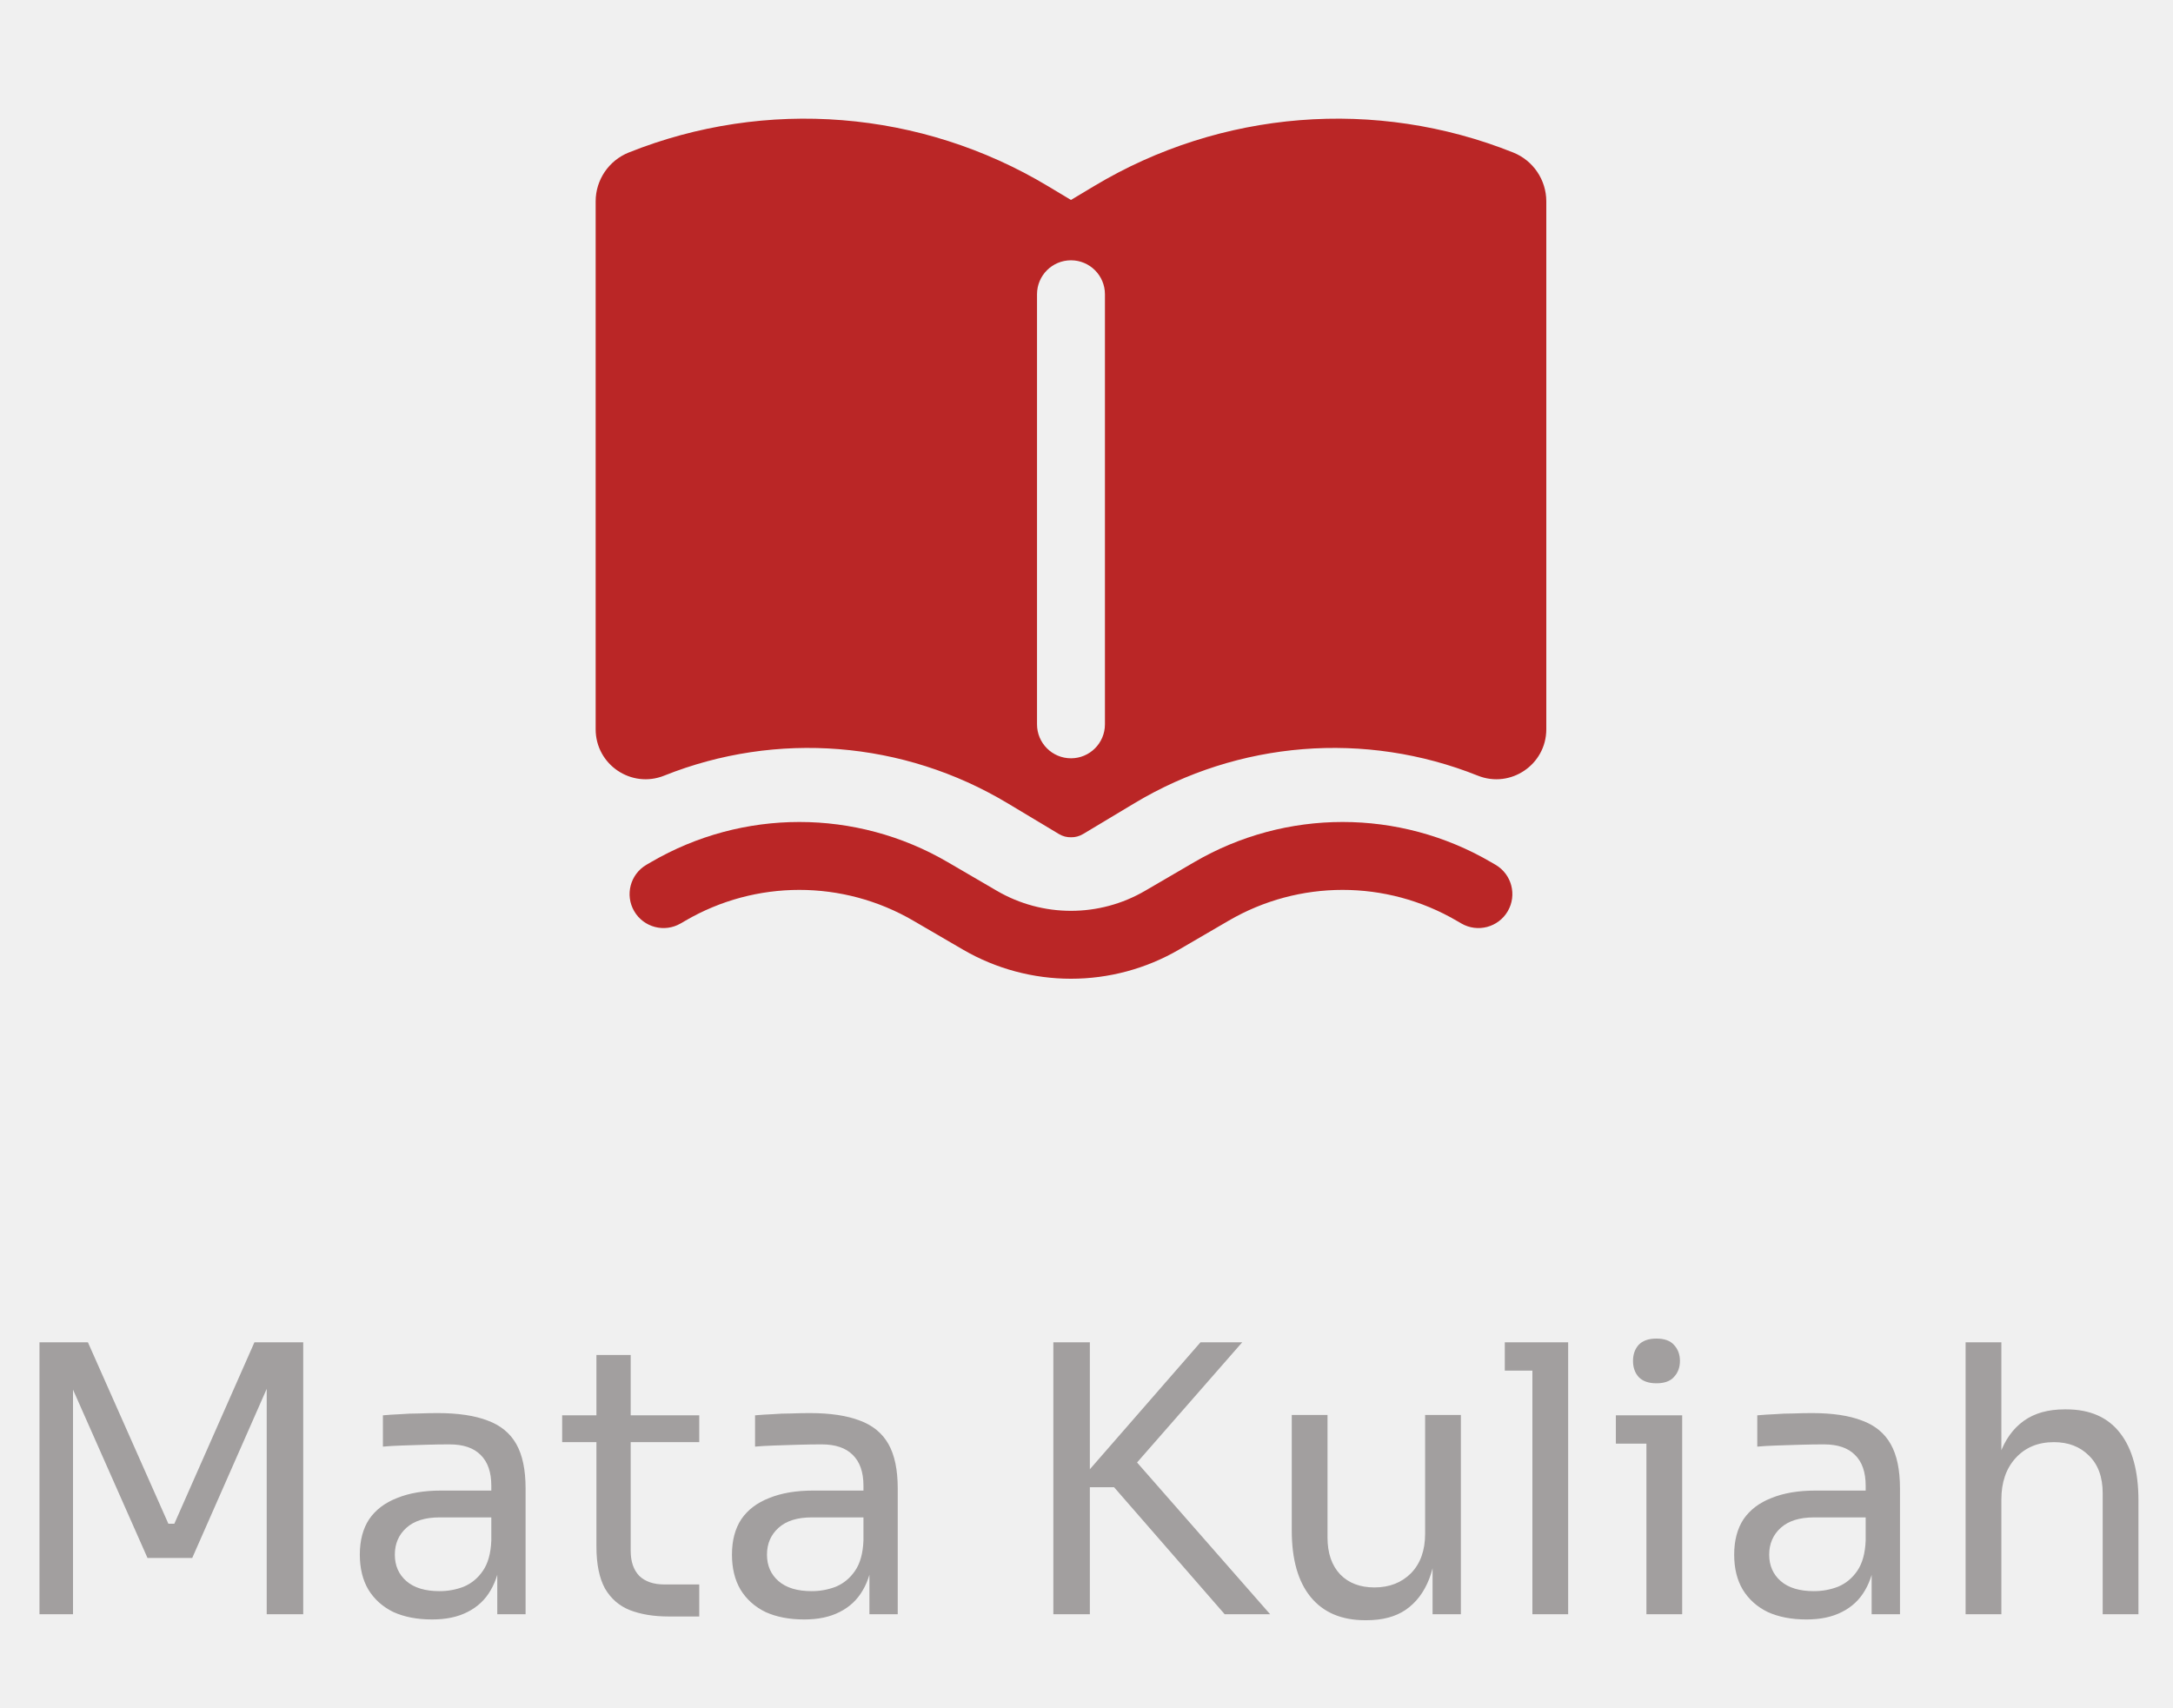
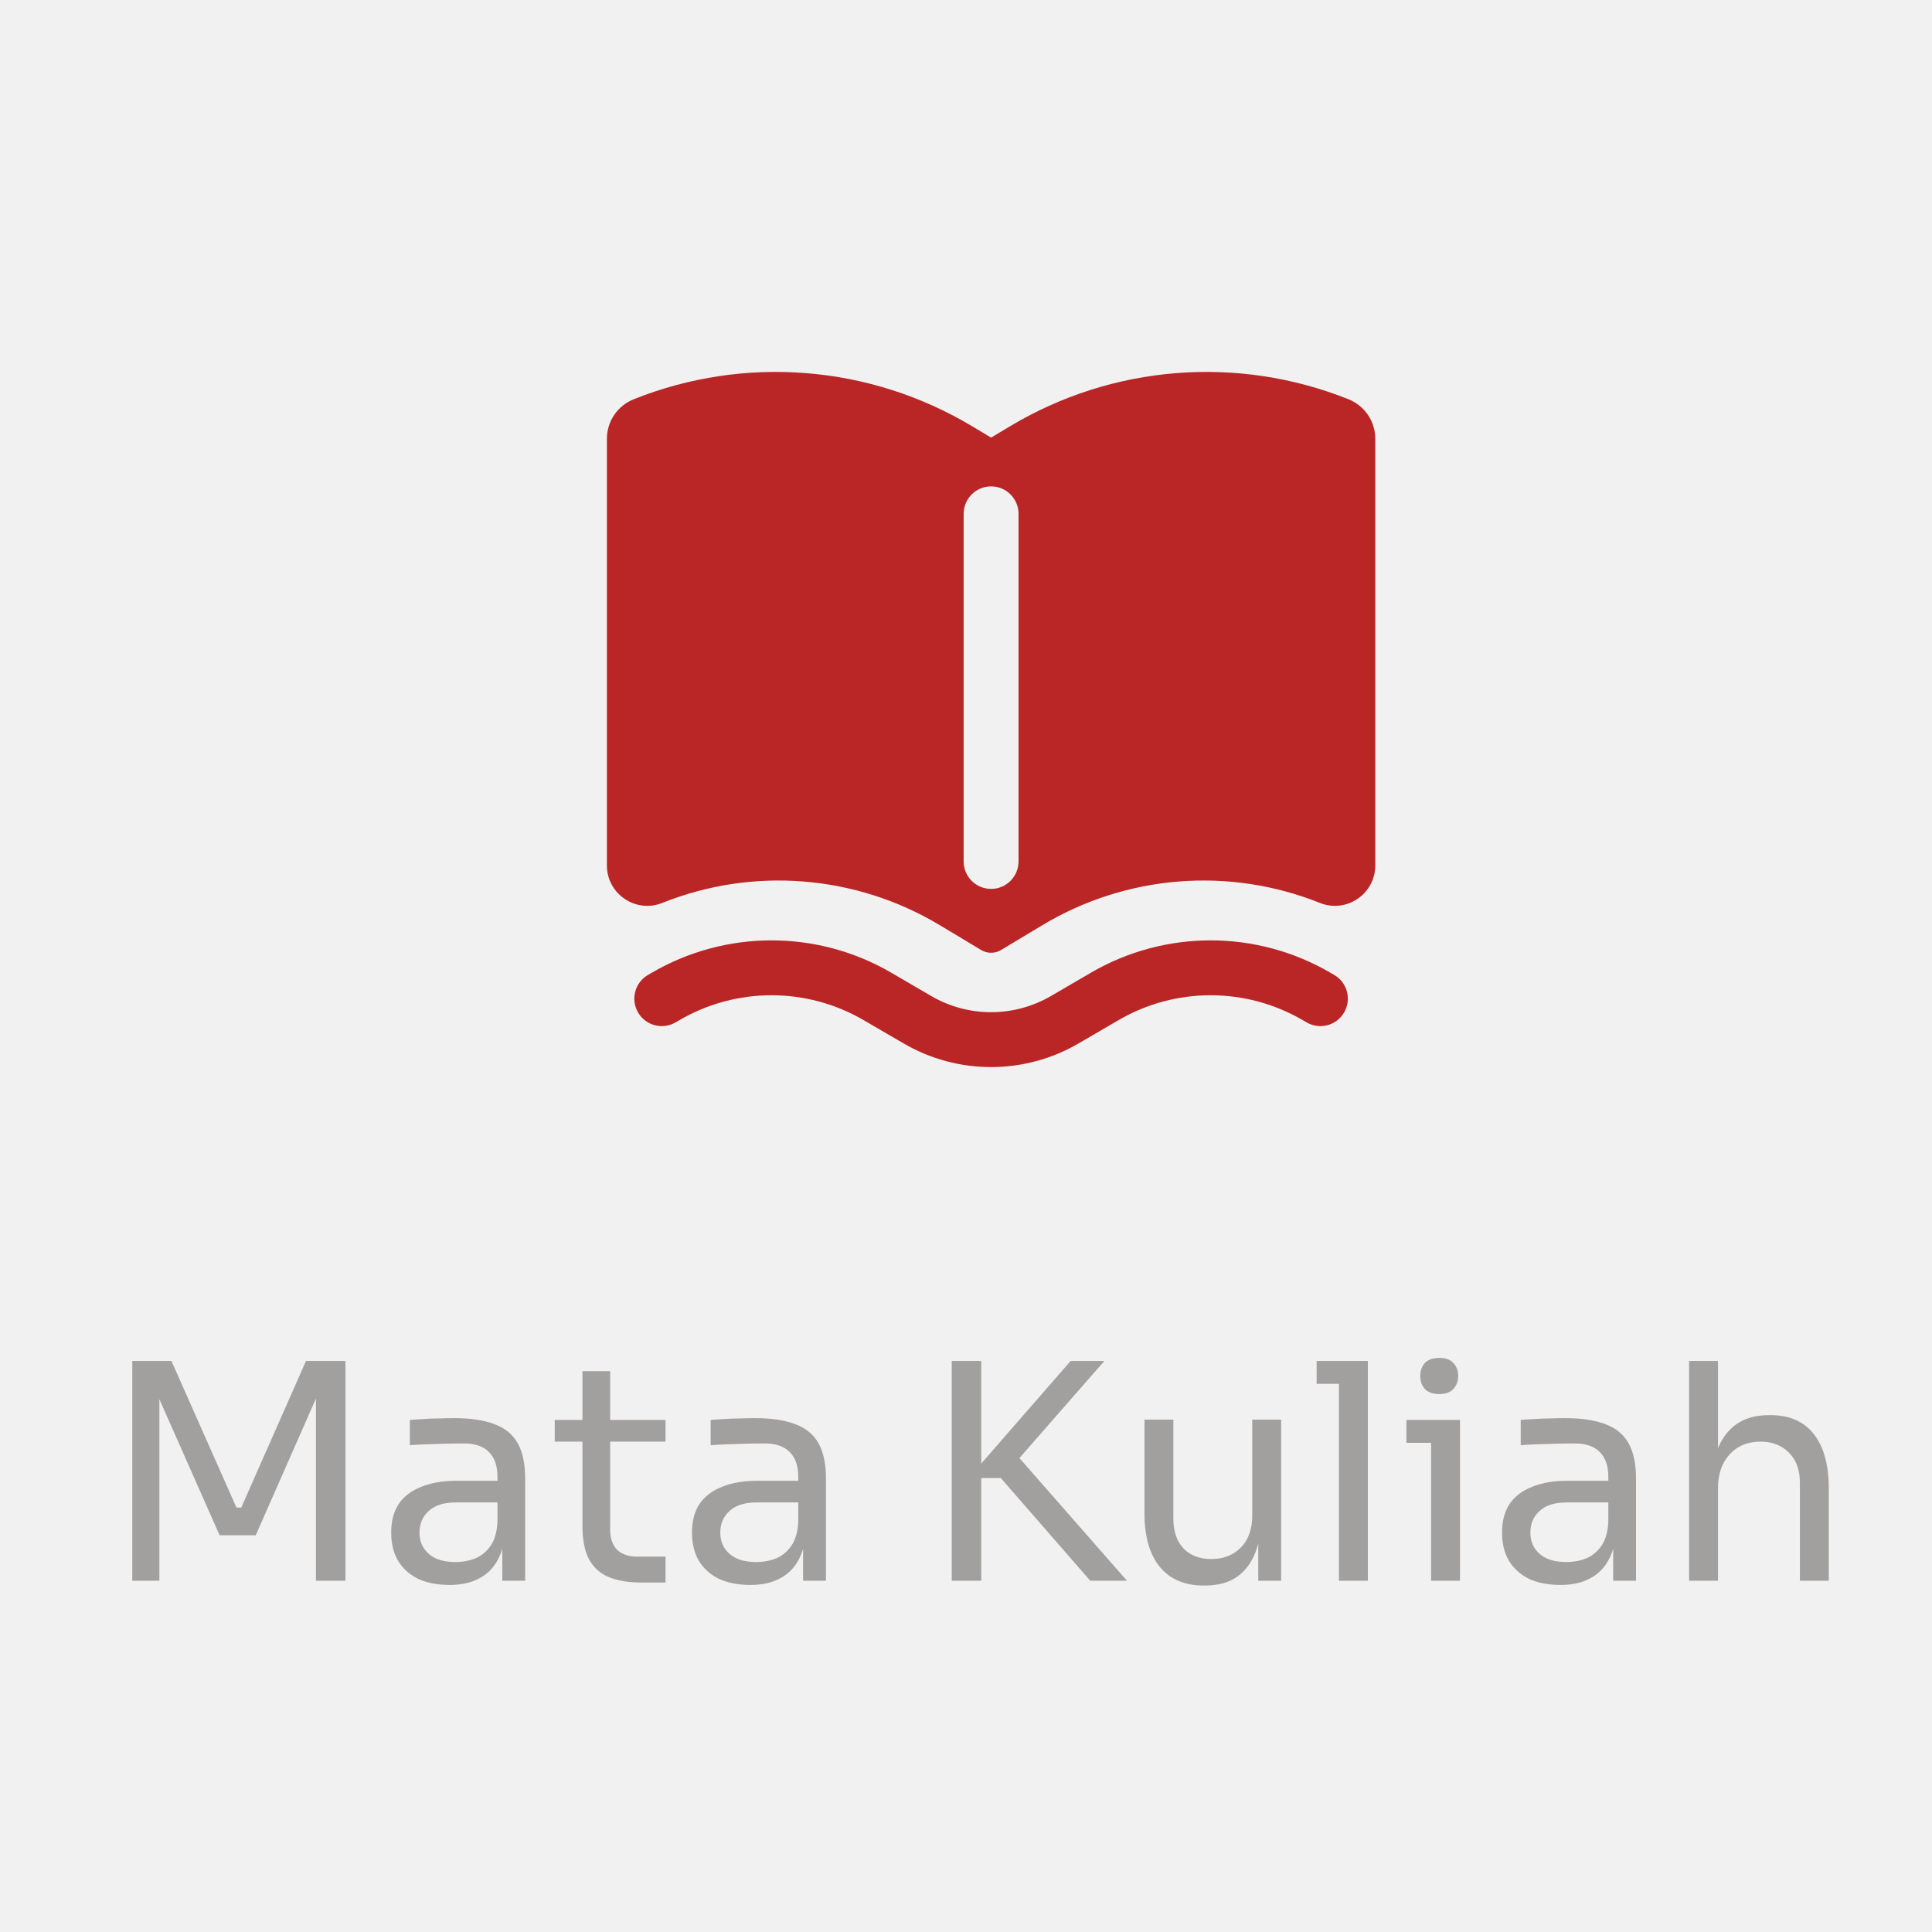
- <svg xmlns="http://www.w3.org/2000/svg" width="70" height="55" viewBox="0 0 70 55" fill="none">
-   <path d="M1.272 52V43.24H2.832L5.424 49.084H5.616L8.196 43.24H9.768V52H8.592V44.524L8.676 44.548L6.192 50.188H4.752L2.256 44.548L2.352 44.524V52H1.272ZM16.019 52V50.08H15.827V47.86C15.827 47.42 15.711 47.088 15.479 46.864C15.255 46.64 14.923 46.528 14.483 46.528C14.235 46.528 13.979 46.532 13.715 46.54C13.451 46.548 13.199 46.556 12.959 46.564C12.719 46.572 12.511 46.584 12.335 46.6V45.592C12.511 45.576 12.695 45.564 12.887 45.556C13.087 45.54 13.291 45.532 13.499 45.532C13.707 45.524 13.907 45.52 14.099 45.52C14.755 45.52 15.291 45.6 15.707 45.76C16.123 45.912 16.431 46.164 16.631 46.516C16.831 46.868 16.931 47.344 16.931 47.944V52H16.019ZM13.919 52.168C13.439 52.168 13.023 52.088 12.671 51.928C12.327 51.76 12.059 51.52 11.867 51.208C11.683 50.896 11.591 50.52 11.591 50.08C11.591 49.624 11.691 49.244 11.891 48.94C12.099 48.636 12.399 48.408 12.791 48.256C13.183 48.096 13.655 48.016 14.207 48.016H15.947V48.88H14.159C13.695 48.88 13.339 48.992 13.091 49.216C12.843 49.44 12.719 49.728 12.719 50.08C12.719 50.432 12.843 50.716 13.091 50.932C13.339 51.148 13.695 51.256 14.159 51.256C14.431 51.256 14.691 51.208 14.939 51.112C15.187 51.008 15.391 50.84 15.551 50.608C15.719 50.368 15.811 50.04 15.827 49.624L16.139 50.08C16.099 50.536 15.987 50.92 15.803 51.232C15.627 51.536 15.379 51.768 15.059 51.928C14.747 52.088 14.367 52.168 13.919 52.168ZM21.541 52.072C21.061 52.072 20.645 52.004 20.293 51.868C19.949 51.732 19.681 51.5 19.489 51.172C19.305 50.836 19.213 50.384 19.213 49.816V43.648H20.317V49.96C20.317 50.304 20.409 50.572 20.593 50.764C20.785 50.948 21.053 51.04 21.397 51.04H22.525V52.072H21.541ZM18.109 46.456V45.592H22.525V46.456H18.109ZM28.007 52V50.08H27.815V47.86C27.815 47.42 27.699 47.088 27.467 46.864C27.243 46.64 26.911 46.528 26.471 46.528C26.223 46.528 25.967 46.532 25.703 46.54C25.439 46.548 25.187 46.556 24.947 46.564C24.707 46.572 24.499 46.584 24.323 46.6V45.592C24.499 45.576 24.683 45.564 24.875 45.556C25.075 45.54 25.279 45.532 25.487 45.532C25.695 45.524 25.895 45.52 26.087 45.52C26.743 45.52 27.279 45.6 27.695 45.76C28.111 45.912 28.419 46.164 28.619 46.516C28.819 46.868 28.919 47.344 28.919 47.944V52H28.007ZM25.907 52.168C25.427 52.168 25.011 52.088 24.659 51.928C24.315 51.76 24.047 51.52 23.855 51.208C23.671 50.896 23.579 50.52 23.579 50.08C23.579 49.624 23.679 49.244 23.879 48.94C24.087 48.636 24.387 48.408 24.779 48.256C25.171 48.096 25.643 48.016 26.195 48.016H27.935V48.88H26.147C25.683 48.88 25.327 48.992 25.079 49.216C24.831 49.44 24.707 49.728 24.707 50.08C24.707 50.432 24.831 50.716 25.079 50.932C25.327 51.148 25.683 51.256 26.147 51.256C26.419 51.256 26.679 51.208 26.927 51.112C27.175 51.008 27.379 50.84 27.539 50.608C27.707 50.368 27.799 50.04 27.815 49.624L28.127 50.08C28.087 50.536 27.975 50.92 27.791 51.232C27.615 51.536 27.367 51.768 27.047 51.928C26.735 52.088 26.355 52.168 25.907 52.168ZM39.452 52L35.888 47.908H34.604L38.672 43.24H40.016L36.32 47.464L36.212 46.636L40.916 52H39.452ZM33.932 52V43.24H35.108V52H33.932ZM43.976 52.192C43.216 52.192 42.632 51.944 42.224 51.448C41.816 50.952 41.612 50.236 41.612 49.3V45.58H42.764V49.528C42.764 50.032 42.9 50.428 43.172 50.716C43.444 50.996 43.812 51.136 44.276 51.136C44.756 51.136 45.148 50.984 45.452 50.68C45.756 50.368 45.908 49.944 45.908 49.408V45.58H47.06V52H46.148V49.252H46.292C46.292 49.884 46.208 50.42 46.04 50.86C45.872 51.292 45.62 51.624 45.284 51.856C44.956 52.08 44.536 52.192 44.024 52.192H43.976ZM49.364 52V43.24H50.516V52H49.364ZM48.475 44.152V43.24H50.516V44.152H48.475ZM53.037 52V45.592H54.189V52H53.037ZM52.053 46.504V45.592H54.189V46.504H52.053ZM53.361 44.56C53.105 44.56 52.913 44.492 52.785 44.356C52.665 44.22 52.605 44.048 52.605 43.84C52.605 43.632 52.665 43.46 52.785 43.324C52.913 43.188 53.105 43.12 53.361 43.12C53.617 43.12 53.805 43.188 53.925 43.324C54.053 43.46 54.117 43.632 54.117 43.84C54.117 44.048 54.053 44.22 53.925 44.356C53.805 44.492 53.617 44.56 53.361 44.56ZM60.292 52V50.08H60.1V47.86C60.1 47.42 59.984 47.088 59.752 46.864C59.529 46.64 59.197 46.528 58.757 46.528C58.508 46.528 58.252 46.532 57.989 46.54C57.724 46.548 57.472 46.556 57.233 46.564C56.992 46.572 56.785 46.584 56.608 46.6V45.592C56.785 45.576 56.968 45.564 57.16 45.556C57.361 45.54 57.565 45.532 57.773 45.532C57.98 45.524 58.181 45.52 58.373 45.52C59.029 45.52 59.565 45.6 59.98 45.76C60.397 45.912 60.705 46.164 60.904 46.516C61.105 46.868 61.205 47.344 61.205 47.944V52H60.292ZM58.193 52.168C57.712 52.168 57.297 52.088 56.944 51.928C56.6 51.76 56.333 51.52 56.141 51.208C55.956 50.896 55.864 50.52 55.864 50.08C55.864 49.624 55.965 49.244 56.164 48.94C56.373 48.636 56.672 48.408 57.065 48.256C57.456 48.096 57.928 48.016 58.48 48.016H60.221V48.88H58.432C57.968 48.88 57.612 48.992 57.364 49.216C57.117 49.44 56.992 49.728 56.992 50.08C56.992 50.432 57.117 50.716 57.364 50.932C57.612 51.148 57.968 51.256 58.432 51.256C58.705 51.256 58.965 51.208 59.212 51.112C59.461 51.008 59.664 50.84 59.825 50.608C59.992 50.368 60.084 50.04 60.1 49.624L60.413 50.08C60.373 50.536 60.261 50.92 60.077 51.232C59.901 51.536 59.653 51.768 59.333 51.928C59.02 52.088 58.641 52.168 58.193 52.168ZM63.319 52V43.24H64.471V48.472H64.183C64.183 47.84 64.263 47.296 64.423 46.84C64.591 46.376 64.847 46.02 65.191 45.772C65.535 45.524 65.975 45.4 66.511 45.4H66.559C67.327 45.4 67.907 45.656 68.299 46.168C68.691 46.672 68.887 47.396 68.887 48.34V52H67.735V48.1C67.735 47.58 67.587 47.176 67.291 46.888C67.003 46.6 66.627 46.456 66.163 46.456C65.651 46.456 65.239 46.628 64.927 46.972C64.623 47.308 64.471 47.752 64.471 48.304V52H63.319Z" fill="#A29F9F" />
-   <path fill-rule="evenodd" clip-rule="evenodd" d="M33.756 5.995C29.672 3.544 24.677 3.144 20.254 4.913C19.61 5.171 19.188 5.795 19.188 6.488V23.491C19.188 24.63 20.338 25.409 21.395 24.986C25.017 23.537 29.107 23.865 32.452 25.872L34.108 26.865C34.234 26.941 34.369 26.974 34.5 26.971C34.631 26.974 34.766 26.941 34.892 26.865L36.548 25.872C39.893 23.865 43.983 23.537 47.605 24.986C48.662 25.409 49.812 24.63 49.812 23.491V6.488C49.812 5.795 49.39 5.171 48.746 4.913C44.324 3.144 39.328 3.544 35.244 5.995L34.5 6.441L33.756 5.995ZM35.594 9.479C35.594 8.875 35.104 8.385 34.5 8.385C33.896 8.385 33.406 8.875 33.406 9.479V23.333C33.406 23.937 33.896 24.427 34.5 24.427C35.104 24.427 35.594 23.937 35.594 23.333V9.479Z" fill="#BA2626" />
-   <path d="M20.974 27.77C23.925 26.048 27.575 26.048 30.526 27.77L32.112 28.695C33.588 29.556 35.412 29.556 36.888 28.695L38.474 27.77C41.425 26.048 45.075 26.048 48.026 27.77L48.176 27.857C48.698 28.162 48.874 28.831 48.57 29.353C48.265 29.875 47.596 30.051 47.074 29.747L46.924 29.66C44.654 28.335 41.846 28.335 39.576 29.66L37.99 30.584C35.834 31.843 33.166 31.843 31.01 30.584L29.424 29.66C27.154 28.335 24.346 28.335 22.076 29.66L21.926 29.747C21.404 30.051 20.735 29.875 20.43 29.353C20.126 28.831 20.302 28.162 20.824 27.857L20.974 27.77Z" fill="#BA2626" />
+ <svg xmlns="http://www.w3.org/2000/svg" width="77" height="77" viewBox="0 0 77 77" fill="none">
+   <rect width="77" height="77" fill="white" fill-opacity="0.1" />
+   <path d="M5.272 63V54.24H6.832L9.424 60.084H9.616L12.196 54.24H13.768V63H12.592V55.524L12.676 55.548L10.192 61.188H8.752L6.256 55.548L6.352 55.524V63H5.272ZM20.019 63V61.08H19.827V58.86C19.827 58.42 19.711 58.088 19.479 57.864C19.255 57.64 18.923 57.528 18.483 57.528C18.235 57.528 17.979 57.532 17.715 57.54C17.451 57.548 17.199 57.556 16.959 57.564C16.719 57.572 16.511 57.584 16.335 57.6V56.592C16.511 56.576 16.695 56.564 16.887 56.556C17.087 56.54 17.291 56.532 17.499 56.532C17.707 56.524 17.907 56.52 18.099 56.52C18.755 56.52 19.291 56.6 19.707 56.76C20.123 56.912 20.431 57.164 20.631 57.516C20.831 57.868 20.931 58.344 20.931 58.944V63H20.019ZM17.919 63.168C17.439 63.168 17.023 63.088 16.671 62.928C16.327 62.76 16.059 62.52 15.867 62.208C15.683 61.896 15.591 61.52 15.591 61.08C15.591 60.624 15.691 60.244 15.891 59.94C16.099 59.636 16.399 59.408 16.791 59.256C17.183 59.096 17.655 59.016 18.207 59.016H19.947V59.88H18.159C17.695 59.88 17.339 59.992 17.091 60.216C16.843 60.44 16.719 60.728 16.719 61.08C16.719 61.432 16.843 61.716 17.091 61.932C17.339 62.148 17.695 62.256 18.159 62.256C18.431 62.256 18.691 62.208 18.939 62.112C19.187 62.008 19.391 61.84 19.551 61.608C19.719 61.368 19.811 61.04 19.827 60.624L20.139 61.08C20.099 61.536 19.987 61.92 19.803 62.232C19.627 62.536 19.379 62.768 19.059 62.928C18.747 63.088 18.367 63.168 17.919 63.168ZM25.541 63.072C25.061 63.072 24.645 63.004 24.293 62.868C23.949 62.732 23.681 62.5 23.489 62.172C23.305 61.836 23.213 61.384 23.213 60.816V54.648H24.317V60.96C24.317 61.304 24.409 61.572 24.593 61.764C24.785 61.948 25.053 62.04 25.397 62.04H26.525V63.072H25.541ZM22.109 57.456V56.592H26.525V57.456H22.109ZM32.007 63V61.08H31.815V58.86C31.815 58.42 31.699 58.088 31.467 57.864C31.243 57.64 30.911 57.528 30.471 57.528C30.223 57.528 29.967 57.532 29.703 57.54C29.439 57.548 29.187 57.556 28.947 57.564C28.707 57.572 28.499 57.584 28.323 57.6V56.592C28.499 56.576 28.683 56.564 28.875 56.556C29.075 56.54 29.279 56.532 29.487 56.532C29.695 56.524 29.895 56.52 30.087 56.52C30.743 56.52 31.279 56.6 31.695 56.76C32.111 56.912 32.419 57.164 32.619 57.516C32.819 57.868 32.919 58.344 32.919 58.944V63H32.007ZM29.907 63.168C29.427 63.168 29.011 63.088 28.659 62.928C28.315 62.76 28.047 62.52 27.855 62.208C27.671 61.896 27.579 61.52 27.579 61.08C27.579 60.624 27.679 60.244 27.879 59.94C28.087 59.636 28.387 59.408 28.779 59.256C29.171 59.096 29.643 59.016 30.195 59.016H31.935V59.88H30.147C29.683 59.88 29.327 59.992 29.079 60.216C28.831 60.44 28.707 60.728 28.707 61.08C28.707 61.432 28.831 61.716 29.079 61.932C29.327 62.148 29.683 62.256 30.147 62.256C30.419 62.256 30.679 62.208 30.927 62.112C31.175 62.008 31.379 61.84 31.539 61.608C31.707 61.368 31.799 61.04 31.815 60.624L32.127 61.08C32.087 61.536 31.975 61.92 31.791 62.232C31.615 62.536 31.367 62.768 31.047 62.928C30.735 63.088 30.355 63.168 29.907 63.168ZM43.452 63L39.888 58.908H38.604L42.672 54.24H44.016L40.32 58.464L40.212 57.636L44.916 63H43.452ZM37.932 63V54.24H39.108V63H37.932ZM47.976 63.192C47.216 63.192 46.632 62.944 46.224 62.448C45.816 61.952 45.612 61.236 45.612 60.3V56.58H46.764V60.528C46.764 61.032 46.9 61.428 47.172 61.716C47.444 61.996 47.812 62.136 48.276 62.136C48.756 62.136 49.148 61.984 49.452 61.68C49.756 61.368 49.908 60.944 49.908 60.408V56.58H51.06V63H50.148V60.252H50.292C50.292 60.884 50.208 61.42 50.04 61.86C49.872 62.292 49.62 62.624 49.284 62.856C48.956 63.08 48.536 63.192 48.024 63.192H47.976ZM53.364 63V54.24H54.516V63H53.364ZM52.475 55.152V54.24H54.516V55.152H52.475ZM57.037 63V56.592H58.189V63H57.037ZM56.053 57.504V56.592H58.189V57.504H56.053ZM57.361 55.56C57.105 55.56 56.913 55.492 56.785 55.356C56.665 55.22 56.605 55.048 56.605 54.84C56.605 54.632 56.665 54.46 56.785 54.324C56.913 54.188 57.105 54.12 57.361 54.12C57.617 54.12 57.805 54.188 57.925 54.324C58.053 54.46 58.117 54.632 58.117 54.84C58.117 55.048 58.053 55.22 57.925 55.356C57.805 55.492 57.617 55.56 57.361 55.56ZM64.293 63V61.08H64.1V58.86C64.1 58.42 63.984 58.088 63.752 57.864C63.529 57.64 63.197 57.528 62.757 57.528C62.508 57.528 62.252 57.532 61.989 57.54C61.724 57.548 61.472 57.556 61.233 57.564C60.992 57.572 60.785 57.584 60.608 57.6V56.592C60.785 56.576 60.968 56.564 61.16 56.556C61.361 56.54 61.565 56.532 61.773 56.532C61.98 56.524 62.181 56.52 62.373 56.52C63.029 56.52 63.565 56.6 63.98 56.76C64.397 56.912 64.704 57.164 64.904 57.516C65.105 57.868 65.204 58.344 65.204 58.944V63H64.293ZM62.193 63.168C61.712 63.168 61.297 63.088 60.944 62.928C60.6 62.76 60.333 62.52 60.141 62.208C59.956 61.896 59.864 61.52 59.864 61.08C59.864 60.624 59.965 60.244 60.164 59.94C60.373 59.636 60.672 59.408 61.065 59.256C61.456 59.096 61.928 59.016 62.48 59.016H64.221V59.88H62.432C61.968 59.88 61.612 59.992 61.364 60.216C61.117 60.44 60.992 60.728 60.992 61.08C60.992 61.432 61.117 61.716 61.364 61.932C61.612 62.148 61.968 62.256 62.432 62.256C62.705 62.256 62.965 62.208 63.212 62.112C63.461 62.008 63.664 61.84 63.825 61.608C63.992 61.368 64.085 61.04 64.1 60.624L64.412 61.08C64.373 61.536 64.26 61.92 64.076 62.232C63.901 62.536 63.653 62.768 63.333 62.928C63.02 63.088 62.641 63.168 62.193 63.168ZM67.319 63V54.24H68.471V59.472H68.183C68.183 58.84 68.263 58.296 68.423 57.84C68.591 57.376 68.847 57.02 69.191 56.772C69.535 56.524 69.975 56.4 70.511 56.4H70.559C71.327 56.4 71.907 56.656 72.299 57.168C72.691 57.672 72.887 58.396 72.887 59.34V63H71.735V59.1C71.735 58.58 71.587 58.176 71.291 57.888C71.003 57.6 70.627 57.456 70.163 57.456C69.651 57.456 69.239 57.628 68.927 57.972C68.623 58.308 68.471 58.752 68.471 59.304V63H67.319Z" fill="#A29F9F" />
+   <path fill-rule="evenodd" clip-rule="evenodd" d="M38.756 16.995C34.672 14.544 29.677 14.144 25.254 15.913C24.61 16.171 24.188 16.795 24.188 17.488V34.491C24.188 35.63 25.338 36.409 26.395 35.986C30.017 34.537 34.107 34.865 37.452 36.871L39.108 37.865C39.234 37.941 39.369 37.974 39.5 37.971C39.631 37.974 39.766 37.941 39.892 37.865L41.548 36.871C44.893 34.865 48.983 34.537 52.605 35.986C53.662 36.409 54.812 35.63 54.812 34.491V17.488C54.812 16.795 54.39 16.171 53.746 15.913C49.324 14.144 44.328 14.544 40.244 16.995L39.5 17.441L38.756 16.995ZM40.594 20.479C40.594 19.875 40.104 19.385 39.5 19.385C38.896 19.385 38.406 19.875 38.406 20.479V34.333C38.406 34.937 38.896 35.427 39.5 35.427C40.104 35.427 40.594 34.937 40.594 34.333V20.479Z" fill="#BA2626" />
+   <path d="M25.974 38.77C28.925 37.048 32.575 37.048 35.526 38.77L37.112 39.695C38.588 40.556 40.412 40.556 41.888 39.695L43.474 38.77C46.425 37.048 50.075 37.048 53.026 38.77L53.176 38.857C53.698 39.162 53.874 39.831 53.57 40.353C53.265 40.875 52.596 41.051 52.074 40.747L51.924 40.66C49.654 39.335 46.846 39.335 44.576 40.66L42.99 41.584C40.834 42.843 38.166 42.843 36.01 41.584L34.424 40.66C32.154 39.335 29.346 39.335 27.076 40.66L26.926 40.747C26.404 41.051 25.735 40.875 25.43 40.353C25.126 39.831 25.302 39.162 25.824 38.857L25.974 38.77Z" fill="#BA2626" />
</svg>
